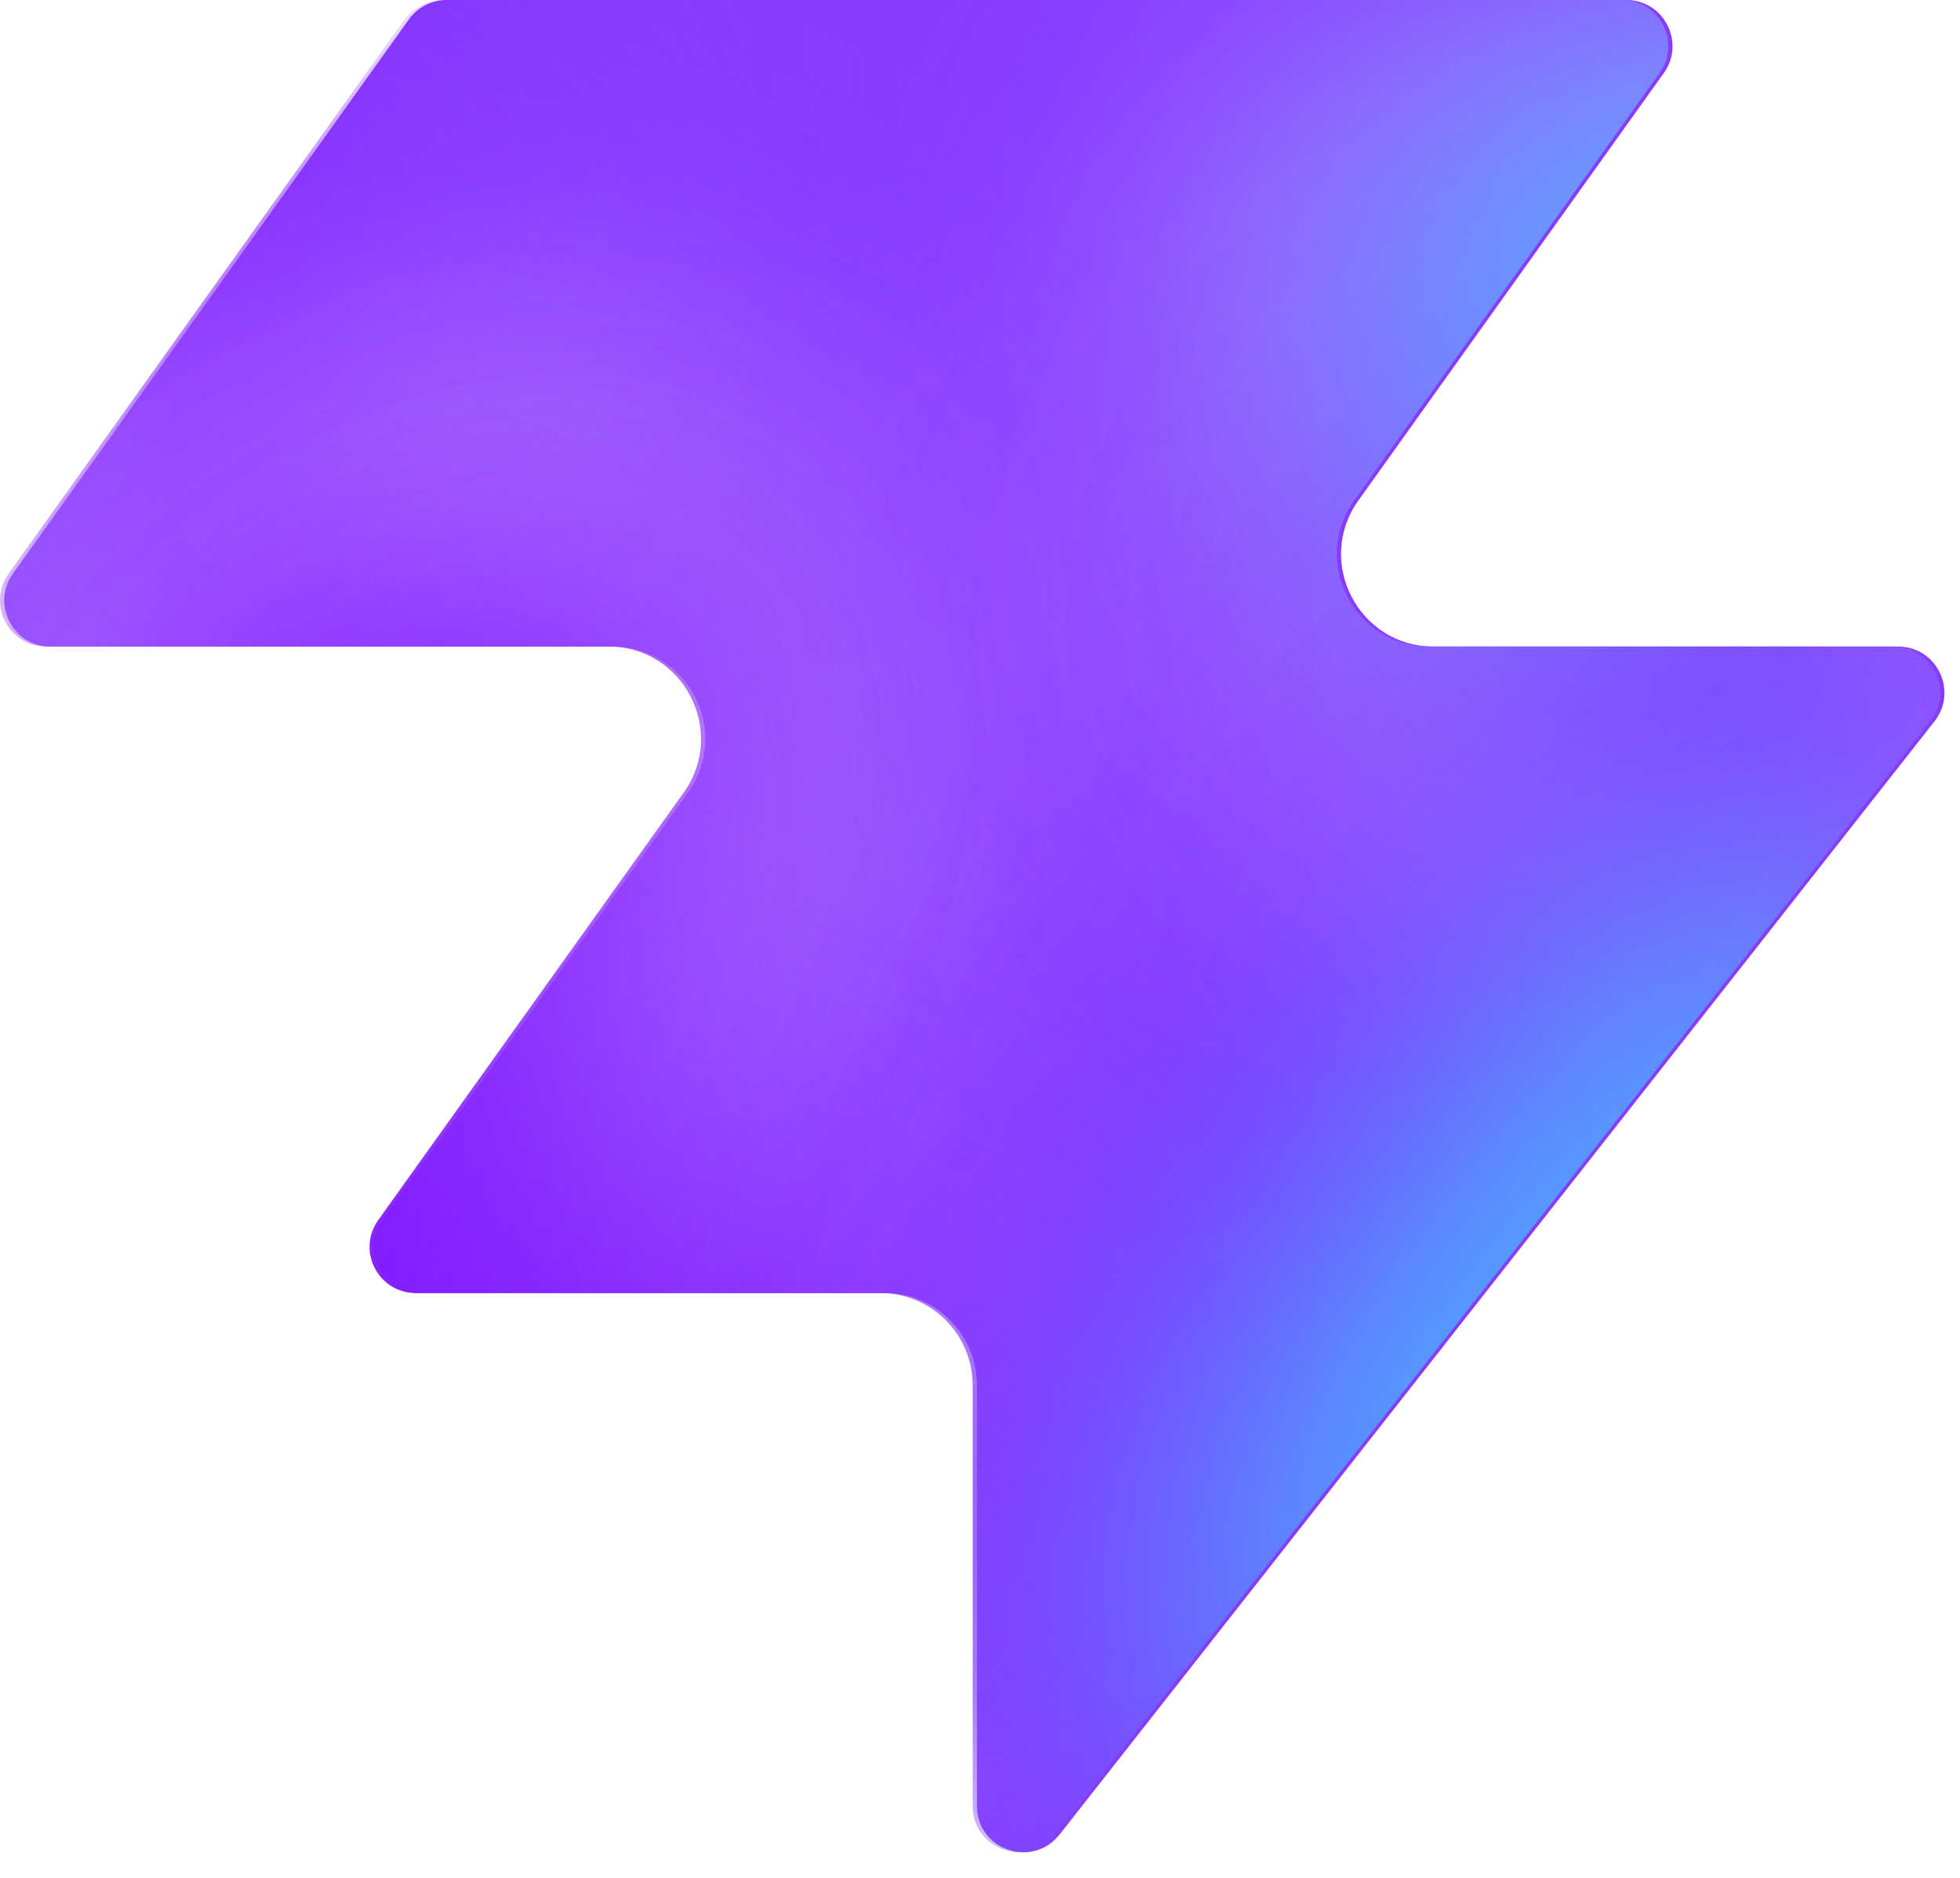
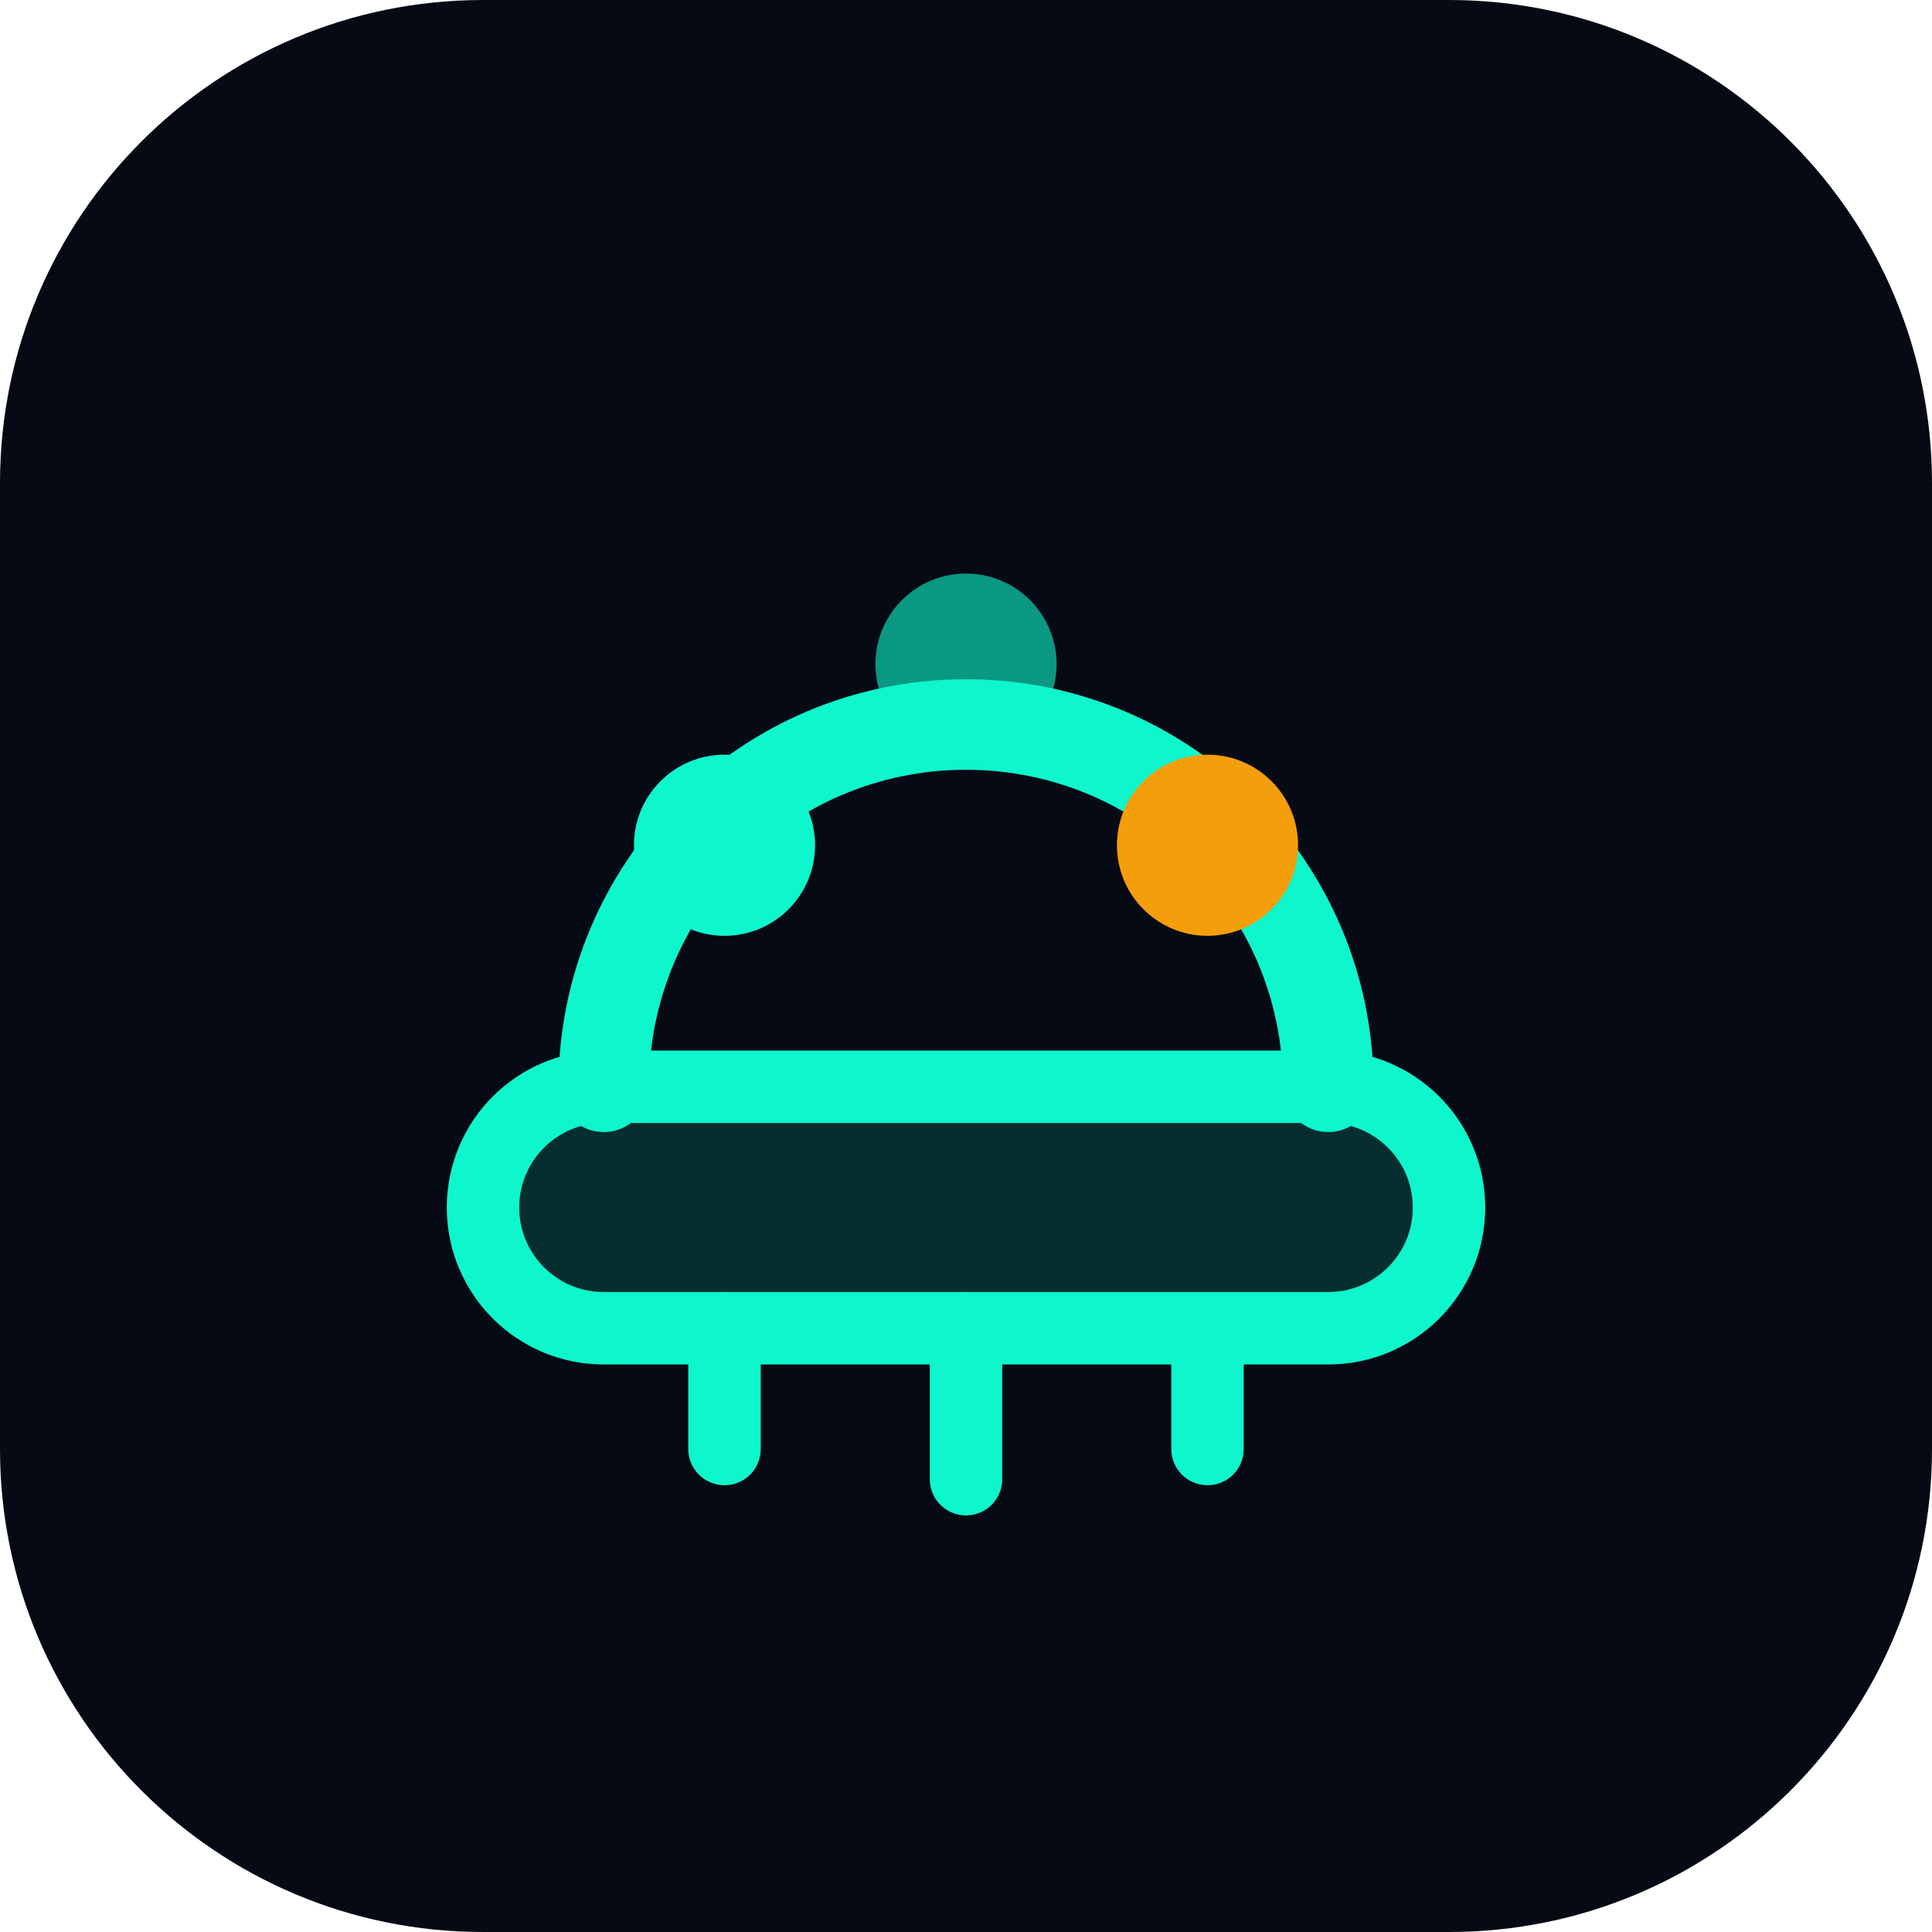
- <svg xmlns="http://www.w3.org/2000/svg" width="48" height="46" fill="none" viewBox="0 0 48 46">
-   <path fill="#863bff" d="M25.946 44.938c-.664.845-2.021.375-2.021-.698V33.937a2.26 2.26 0 0 0-2.262-2.262H10.287c-.92 0-1.456-1.04-.92-1.788l7.48-10.471c1.07-1.497 0-3.578-1.842-3.578H1.237c-.92 0-1.456-1.04-.92-1.788L10.013.474c.214-.297.556-.474.92-.474h28.894c.92 0 1.456 1.04.92 1.788l-7.48 10.471c-1.07 1.498 0 3.579 1.842 3.579h11.377c.943 0 1.473 1.088.89 1.83L25.947 44.94z" style="fill:#863bff;fill:color(display-p3 .525 .23 1);fill-opacity:1" />
-   <mask id="a" width="48" height="46" x="0" y="0" maskUnits="userSpaceOnUse" style="mask-type:alpha">
-     <path fill="#000" d="M25.842 44.938c-.664.844-2.021.375-2.021-.698V33.937a2.26 2.26 0 0 0-2.262-2.262H10.183c-.92 0-1.456-1.04-.92-1.788l7.48-10.471c1.07-1.498 0-3.579-1.842-3.579H1.133c-.92 0-1.456-1.04-.92-1.787L9.91.473c.214-.297.556-.474.92-.474h28.894c.92 0 1.456 1.04.92 1.788l-7.48 10.471c-1.07 1.498 0 3.578 1.842 3.578h11.377c.943 0 1.473 1.088.89 1.832L25.843 44.94z" style="fill:#000;fill-opacity:1" />
-   </mask>
-   <g mask="url(#a)">
-     <g filter="url(#b)">
-       <ellipse cx="5.508" cy="14.704" fill="#ede6ff" rx="5.508" ry="14.704" style="fill:#ede6ff;fill:color(display-p3 .927 .903 1);fill-opacity:1" transform="matrix(.00324 1 1 -.00324 -4.47 31.516)" />
-     </g>
-     <g filter="url(#c)">
-       <ellipse cx="10.399" cy="29.851" fill="#ede6ff" rx="10.399" ry="29.851" style="fill:#ede6ff;fill:color(display-p3 .927 .903 1);fill-opacity:1" transform="matrix(.00324 1 1 -.00324 -39.328 7.883)" />
-     </g>
-     <g filter="url(#d)">
-       <ellipse cx="5.508" cy="30.487" fill="#7e14ff" rx="5.508" ry="30.487" style="fill:#7e14ff;fill:color(display-p3 .492 .077 1);fill-opacity:1" transform="rotate(89.814 -25.913 -14.639)scale(1 -1)" />
-     </g>
-     <g filter="url(#e)">
-       <ellipse cx="5.508" cy="30.599" fill="#7e14ff" rx="5.508" ry="30.599" style="fill:#7e14ff;fill:color(display-p3 .492 .077 1);fill-opacity:1" transform="rotate(89.814 -32.644 -3.334)scale(1 -1)" />
-     </g>
-     <g filter="url(#f)">
-       <ellipse cx="5.508" cy="30.599" fill="#7e14ff" rx="5.508" ry="30.599" style="fill:#7e14ff;fill:color(display-p3 .492 .077 1);fill-opacity:1" transform="matrix(.00324 1 1 -.00324 -34.34 30.47)" />
-     </g>
-     <g filter="url(#g)">
-       <ellipse cx="14.072" cy="22.078" fill="#ede6ff" rx="14.072" ry="22.078" style="fill:#ede6ff;fill:color(display-p3 .927 .903 1);fill-opacity:1" transform="rotate(93.35 24.506 48.493)scale(-1 1)" />
-     </g>
-     <g filter="url(#h)">
-       <ellipse cx="3.47" cy="21.501" fill="#7e14ff" rx="3.47" ry="21.501" style="fill:#7e14ff;fill:color(display-p3 .492 .077 1);fill-opacity:1" transform="rotate(89.009 28.708 47.59)scale(-1 1)" />
-     </g>
-     <g filter="url(#i)">
-       <ellipse cx="3.47" cy="21.501" fill="#7e14ff" rx="3.47" ry="21.501" style="fill:#7e14ff;fill:color(display-p3 .492 .077 1);fill-opacity:1" transform="rotate(89.009 28.708 47.59)scale(-1 1)" />
-     </g>
-     <g filter="url(#j)">
-       <ellipse cx=".387" cy="8.972" fill="#7e14ff" rx="4.407" ry="29.108" style="fill:#7e14ff;fill:color(display-p3 .492 .077 1);fill-opacity:1" transform="rotate(39.51 .387 8.972)" />
-     </g>
-     <g filter="url(#k)">
-       <ellipse cx="47.523" cy="-6.092" fill="#7e14ff" rx="4.407" ry="29.108" style="fill:#7e14ff;fill:color(display-p3 .492 .077 1);fill-opacity:1" transform="rotate(37.892 47.523 -6.092)" />
-     </g>
-     <g filter="url(#l)">
-       <ellipse cx="41.412" cy="6.333" fill="#47bfff" rx="5.971" ry="9.665" style="fill:#47bfff;fill:color(display-p3 .28 .748 1);fill-opacity:1" transform="rotate(37.892 41.412 6.333)" />
-     </g>
-     <g filter="url(#m)">
-       <ellipse cx="-1.879" cy="38.332" fill="#7e14ff" rx="4.407" ry="29.108" style="fill:#7e14ff;fill:color(display-p3 .492 .077 1);fill-opacity:1" transform="rotate(37.892 -1.88 38.332)" />
-     </g>
-     <g filter="url(#n)">
-       <ellipse cx="-1.879" cy="38.332" fill="#7e14ff" rx="4.407" ry="29.108" style="fill:#7e14ff;fill:color(display-p3 .492 .077 1);fill-opacity:1" transform="rotate(37.892 -1.88 38.332)" />
-     </g>
-     <g filter="url(#o)">
-       <ellipse cx="35.651" cy="29.907" fill="#7e14ff" rx="4.407" ry="29.108" style="fill:#7e14ff;fill:color(display-p3 .492 .077 1);fill-opacity:1" transform="rotate(37.892 35.651 29.907)" />
-     </g>
-     <g filter="url(#p)">
-       <ellipse cx="38.418" cy="32.4" fill="#47bfff" rx="5.971" ry="15.297" style="fill:#47bfff;fill:color(display-p3 .28 .748 1);fill-opacity:1" transform="rotate(37.892 38.418 32.4)" />
-     </g>
-   </g>
-   <defs>
-     <filter id="b" width="60.045" height="41.654" x="-19.77" y="16.149" color-interpolation-filters="sRGB" filterUnits="userSpaceOnUse">
-       <feFlood flood-opacity="0" result="BackgroundImageFix" />
-       <feBlend in="SourceGraphic" in2="BackgroundImageFix" result="shape" />
-       <feGaussianBlur result="effect1_foregroundBlur_2002_17158" stdDeviation="7.659" />
-     </filter>
-     <filter id="c" width="90.34" height="51.437" x="-54.613" y="-7.533" color-interpolation-filters="sRGB" filterUnits="userSpaceOnUse">
-       <feFlood flood-opacity="0" result="BackgroundImageFix" />
-       <feBlend in="SourceGraphic" in2="BackgroundImageFix" result="shape" />
-       <feGaussianBlur result="effect1_foregroundBlur_2002_17158" stdDeviation="7.659" />
-     </filter>
-     <filter id="d" width="79.355" height="29.4" x="-49.64" y="2.03" color-interpolation-filters="sRGB" filterUnits="userSpaceOnUse">
-       <feFlood flood-opacity="0" result="BackgroundImageFix" />
-       <feBlend in="SourceGraphic" in2="BackgroundImageFix" result="shape" />
-       <feGaussianBlur result="effect1_foregroundBlur_2002_17158" stdDeviation="4.596" />
-     </filter>
-     <filter id="e" width="79.579" height="29.4" x="-45.045" y="20.029" color-interpolation-filters="sRGB" filterUnits="userSpaceOnUse">
-       <feFlood flood-opacity="0" result="BackgroundImageFix" />
-       <feBlend in="SourceGraphic" in2="BackgroundImageFix" result="shape" />
-       <feGaussianBlur result="effect1_foregroundBlur_2002_17158" stdDeviation="4.596" />
-     </filter>
-     <filter id="f" width="79.579" height="29.4" x="-43.513" y="21.178" color-interpolation-filters="sRGB" filterUnits="userSpaceOnUse">
-       <feFlood flood-opacity="0" result="BackgroundImageFix" />
-       <feBlend in="SourceGraphic" in2="BackgroundImageFix" result="shape" />
-       <feGaussianBlur result="effect1_foregroundBlur_2002_17158" stdDeviation="4.596" />
-     </filter>
-     <filter id="g" width="74.749" height="58.852" x="15.756" y="-17.901" color-interpolation-filters="sRGB" filterUnits="userSpaceOnUse">
-       <feFlood flood-opacity="0" result="BackgroundImageFix" />
-       <feBlend in="SourceGraphic" in2="BackgroundImageFix" result="shape" />
-       <feGaussianBlur result="effect1_foregroundBlur_2002_17158" stdDeviation="7.659" />
-     </filter>
-     <filter id="h" width="61.377" height="25.362" x="23.548" y="2.284" color-interpolation-filters="sRGB" filterUnits="userSpaceOnUse">
-       <feFlood flood-opacity="0" result="BackgroundImageFix" />
-       <feBlend in="SourceGraphic" in2="BackgroundImageFix" result="shape" />
-       <feGaussianBlur result="effect1_foregroundBlur_2002_17158" stdDeviation="4.596" />
-     </filter>
-     <filter id="i" width="61.377" height="25.362" x="23.548" y="2.284" color-interpolation-filters="sRGB" filterUnits="userSpaceOnUse">
-       <feFlood flood-opacity="0" result="BackgroundImageFix" />
-       <feBlend in="SourceGraphic" in2="BackgroundImageFix" result="shape" />
-       <feGaussianBlur result="effect1_foregroundBlur_2002_17158" stdDeviation="4.596" />
-     </filter>
-     <filter id="j" width="56.045" height="63.649" x="-27.636" y="-22.853" color-interpolation-filters="sRGB" filterUnits="userSpaceOnUse">
-       <feFlood flood-opacity="0" result="BackgroundImageFix" />
-       <feBlend in="SourceGraphic" in2="BackgroundImageFix" result="shape" />
-       <feGaussianBlur result="effect1_foregroundBlur_2002_17158" stdDeviation="4.596" />
-     </filter>
-     <filter id="k" width="54.814" height="64.646" x="20.116" y="-38.415" color-interpolation-filters="sRGB" filterUnits="userSpaceOnUse">
-       <feFlood flood-opacity="0" result="BackgroundImageFix" />
-       <feBlend in="SourceGraphic" in2="BackgroundImageFix" result="shape" />
-       <feGaussianBlur result="effect1_foregroundBlur_2002_17158" stdDeviation="4.596" />
-     </filter>
-     <filter id="l" width="33.541" height="35.313" x="24.641" y="-11.323" color-interpolation-filters="sRGB" filterUnits="userSpaceOnUse">
-       <feFlood flood-opacity="0" result="BackgroundImageFix" />
-       <feBlend in="SourceGraphic" in2="BackgroundImageFix" result="shape" />
-       <feGaussianBlur result="effect1_foregroundBlur_2002_17158" stdDeviation="4.596" />
-     </filter>
-     <filter id="m" width="54.814" height="64.646" x="-29.286" y="6.009" color-interpolation-filters="sRGB" filterUnits="userSpaceOnUse">
-       <feFlood flood-opacity="0" result="BackgroundImageFix" />
-       <feBlend in="SourceGraphic" in2="BackgroundImageFix" result="shape" />
-       <feGaussianBlur result="effect1_foregroundBlur_2002_17158" stdDeviation="4.596" />
-     </filter>
-     <filter id="n" width="54.814" height="64.646" x="-29.286" y="6.009" color-interpolation-filters="sRGB" filterUnits="userSpaceOnUse">
-       <feFlood flood-opacity="0" result="BackgroundImageFix" />
-       <feBlend in="SourceGraphic" in2="BackgroundImageFix" result="shape" />
-       <feGaussianBlur result="effect1_foregroundBlur_2002_17158" stdDeviation="4.596" />
-     </filter>
-     <filter id="o" width="54.814" height="64.646" x="8.244" y="-2.416" color-interpolation-filters="sRGB" filterUnits="userSpaceOnUse">
-       <feFlood flood-opacity="0" result="BackgroundImageFix" />
-       <feBlend in="SourceGraphic" in2="BackgroundImageFix" result="shape" />
-       <feGaussianBlur result="effect1_foregroundBlur_2002_17158" stdDeviation="4.596" />
-     </filter>
-     <filter id="p" width="39.409" height="43.623" x="18.713" y="10.588" color-interpolation-filters="sRGB" filterUnits="userSpaceOnUse">
-       <feFlood flood-opacity="0" result="BackgroundImageFix" />
-       <feBlend in="SourceGraphic" in2="BackgroundImageFix" result="shape" />
-       <feGaussianBlur result="effect1_foregroundBlur_2002_17158" stdDeviation="4.596" />
-     </filter>
-   </defs>
+ <svg xmlns="http://www.w3.org/2000/svg" viewBox="0 0 32 32" fill="none">
+   <rect width="32" height="32" rx="8" fill="#050a14" />
+   <path d="M10 18c0-3.314 2.686-6 6-6s6 2.686 6 6" stroke="#0ef6cc" stroke-width="1.5" stroke-linecap="round" />
+   <path d="M8 20c0-1.105.895-2 2-2h12c1.105 0 2 .895 2 2v0c0 1.105-.895 2-2 2H10c-1.105 0-2-.895-2-2z" fill="#0ef6cc" fill-opacity="0.15" stroke="#0ef6cc" stroke-width="1.2" />
+   <circle cx="12" cy="14" r="1.5" fill="#0ef6cc" />
+   <circle cx="20" cy="14" r="1.5" fill="#f59e0b" />
+   <circle cx="16" cy="11" r="1.5" fill="#0ef6cc" fill-opacity="0.6" />
+   <path d="M12 22v2M16 22v2.5M20 22v2" stroke="#0ef6cc" stroke-width="1.2" stroke-linecap="round" />
</svg>
